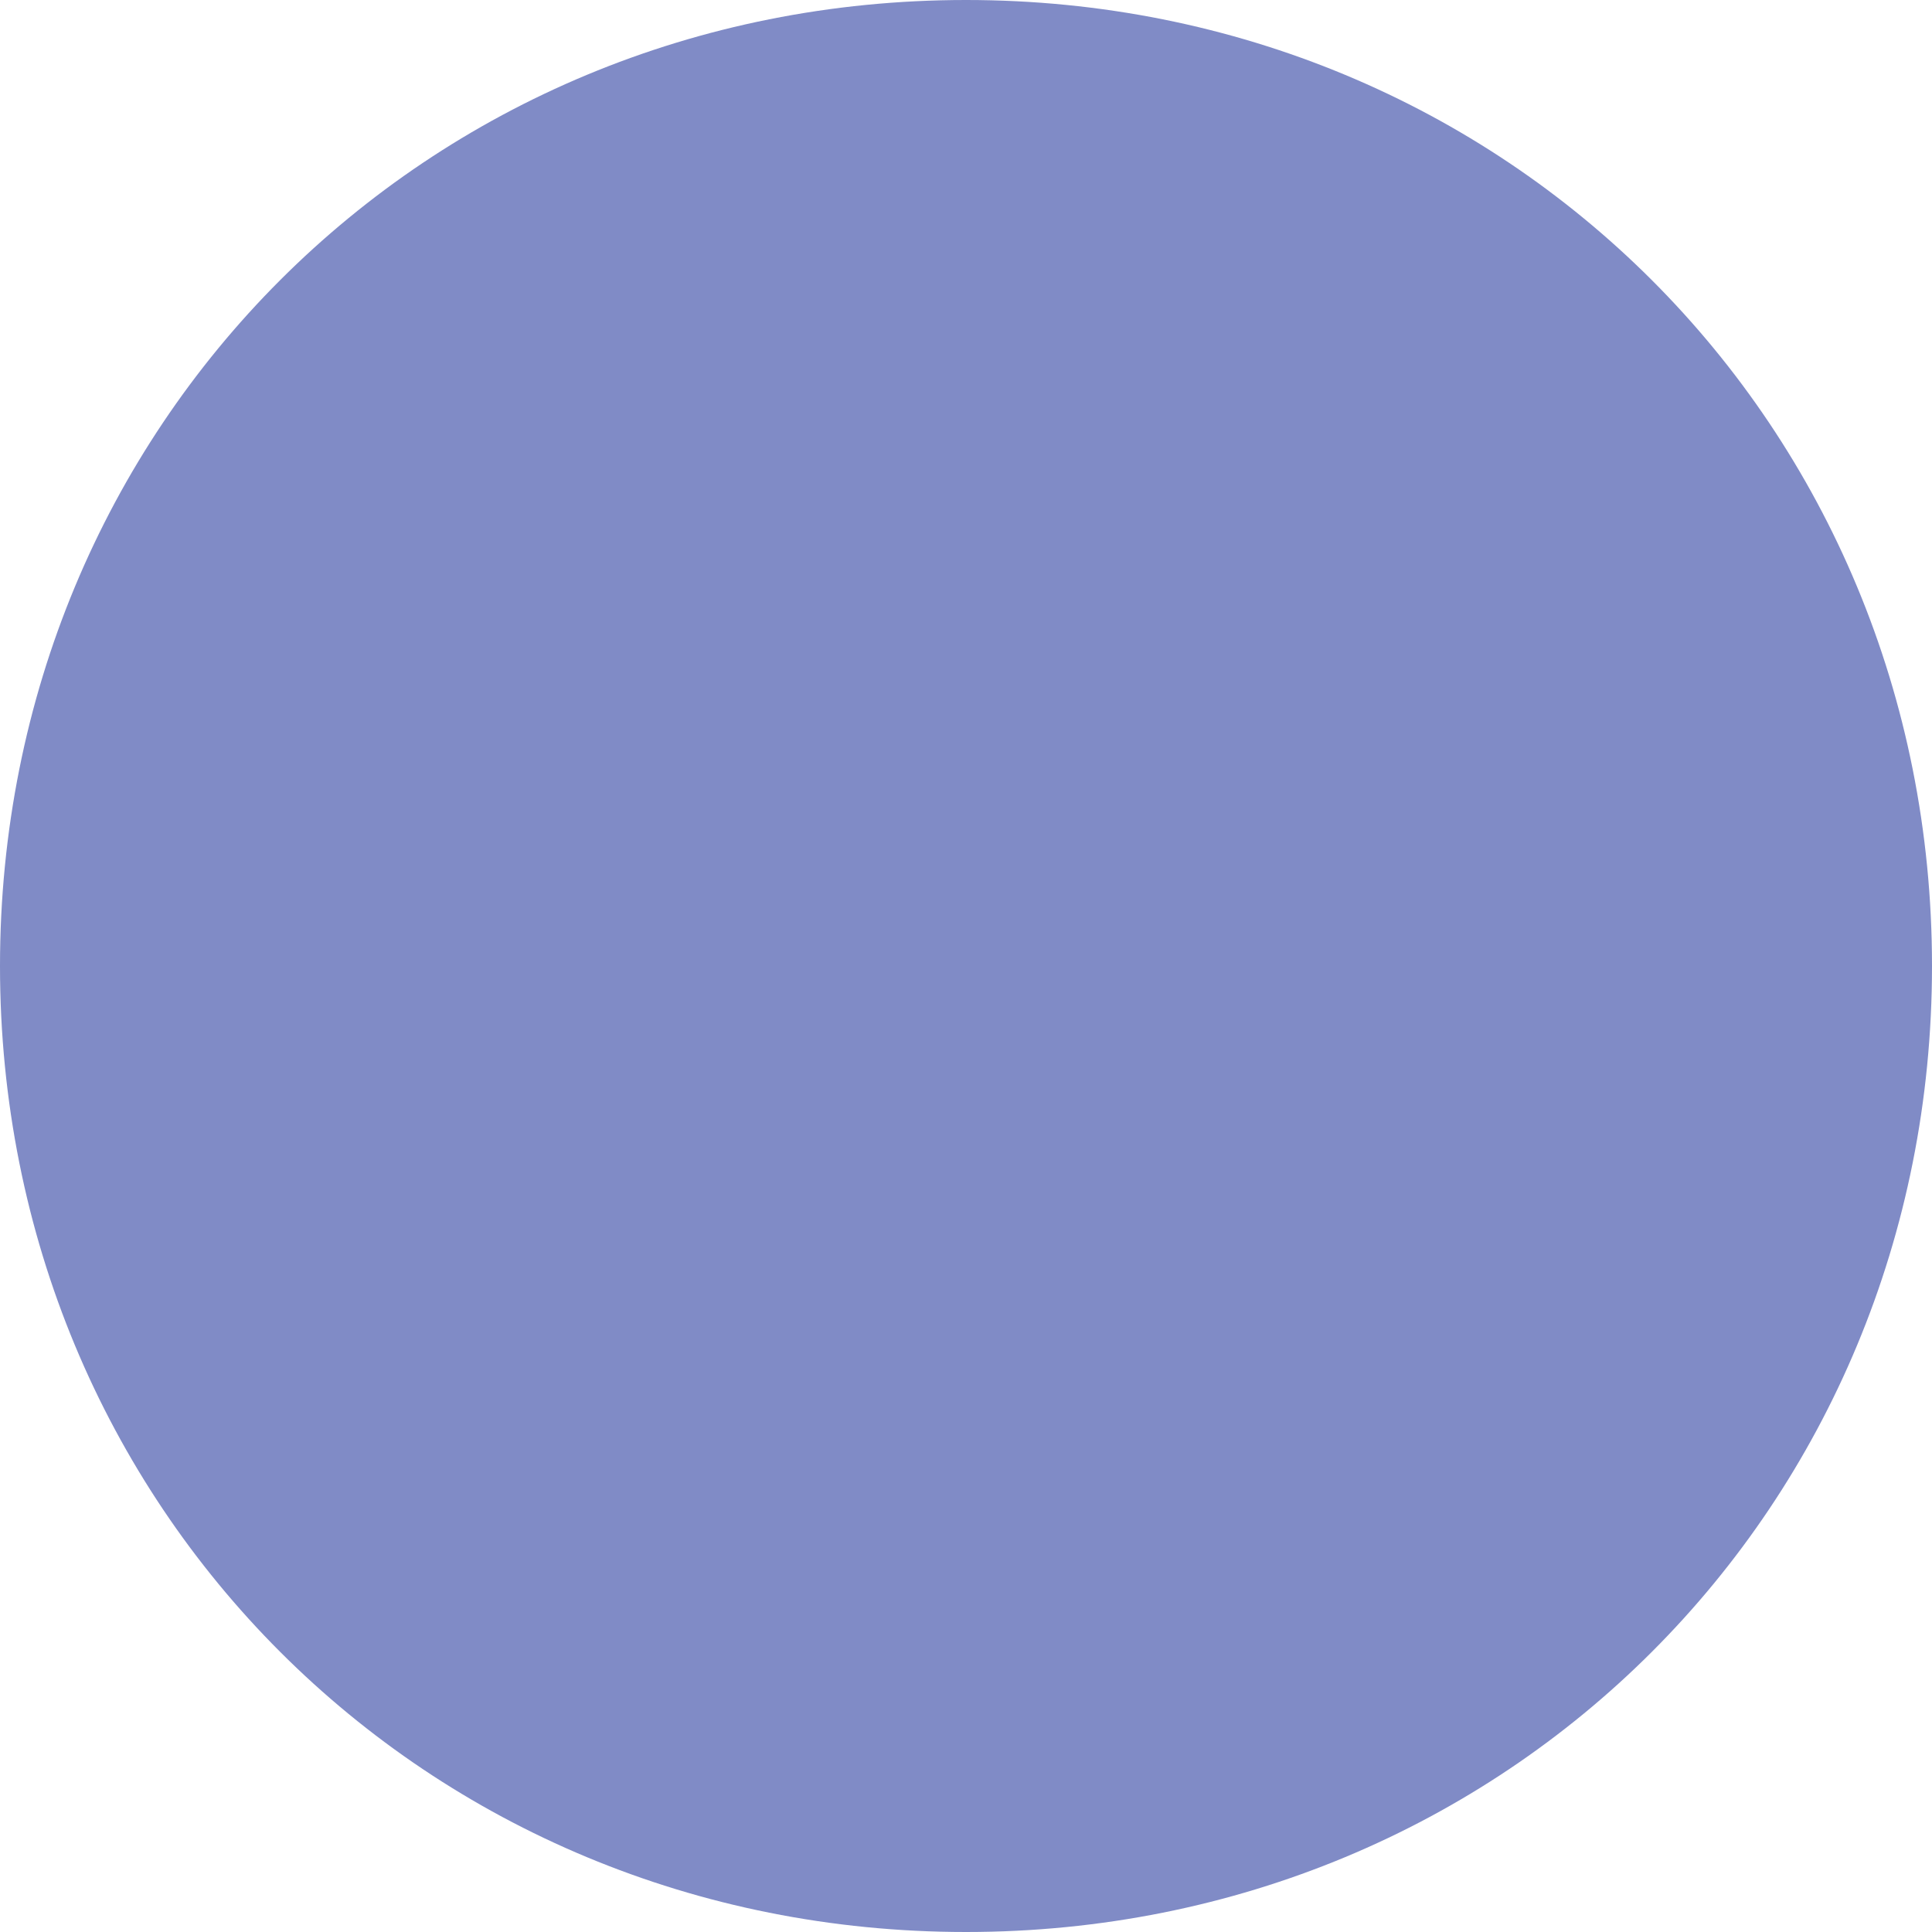
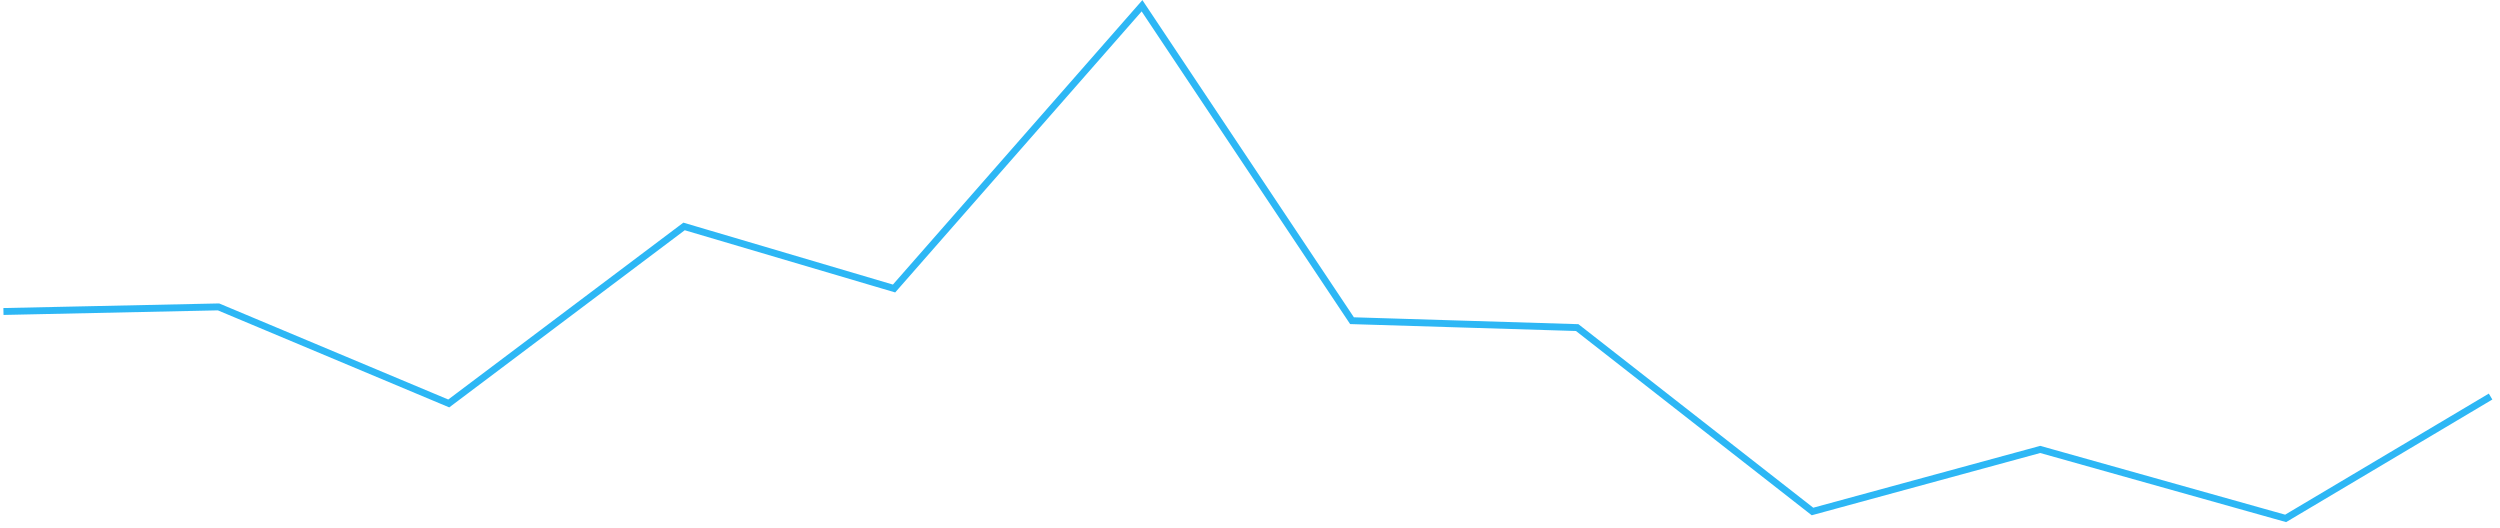
- <svg xmlns="http://www.w3.org/2000/svg" version="1.1" width="8px" height="8px">
-   <g transform="matrix(1 0 0 1 -955 -1971 )">
-     <path d="M 959 1971  C 961.24 1971  963 1972.76  963 1975  C 963 1977.24  961.24 1979  959 1979  C 956.76 1979  955 1977.24  955 1975  C 955 1972.76  956.76 1971  959 1971  Z " fill-rule="nonzero" fill="#808bc6" stroke="none" />
+ <svg xmlns="http://www.w3.org/2000/svg" version="1.1" width="725px" height="153px">
+   <g transform="matrix(1 0 0 1 -594 -1906 )">
+     <path d="M 0 89.333  L 62.368 88  L 129.138 116  L 197.376 64.667  L 258.276 82.667  L 330.183 0.667  L 391.083 92  L 456.386 94  L 524.624 147.333  L 590.661 129.333  L 661.833 149.333  L 721.266 114  " stroke-width="2" stroke="#2db7f5" fill="none" transform="matrix(1 0 0 1 595 1907 )" />
  </g>
</svg>
